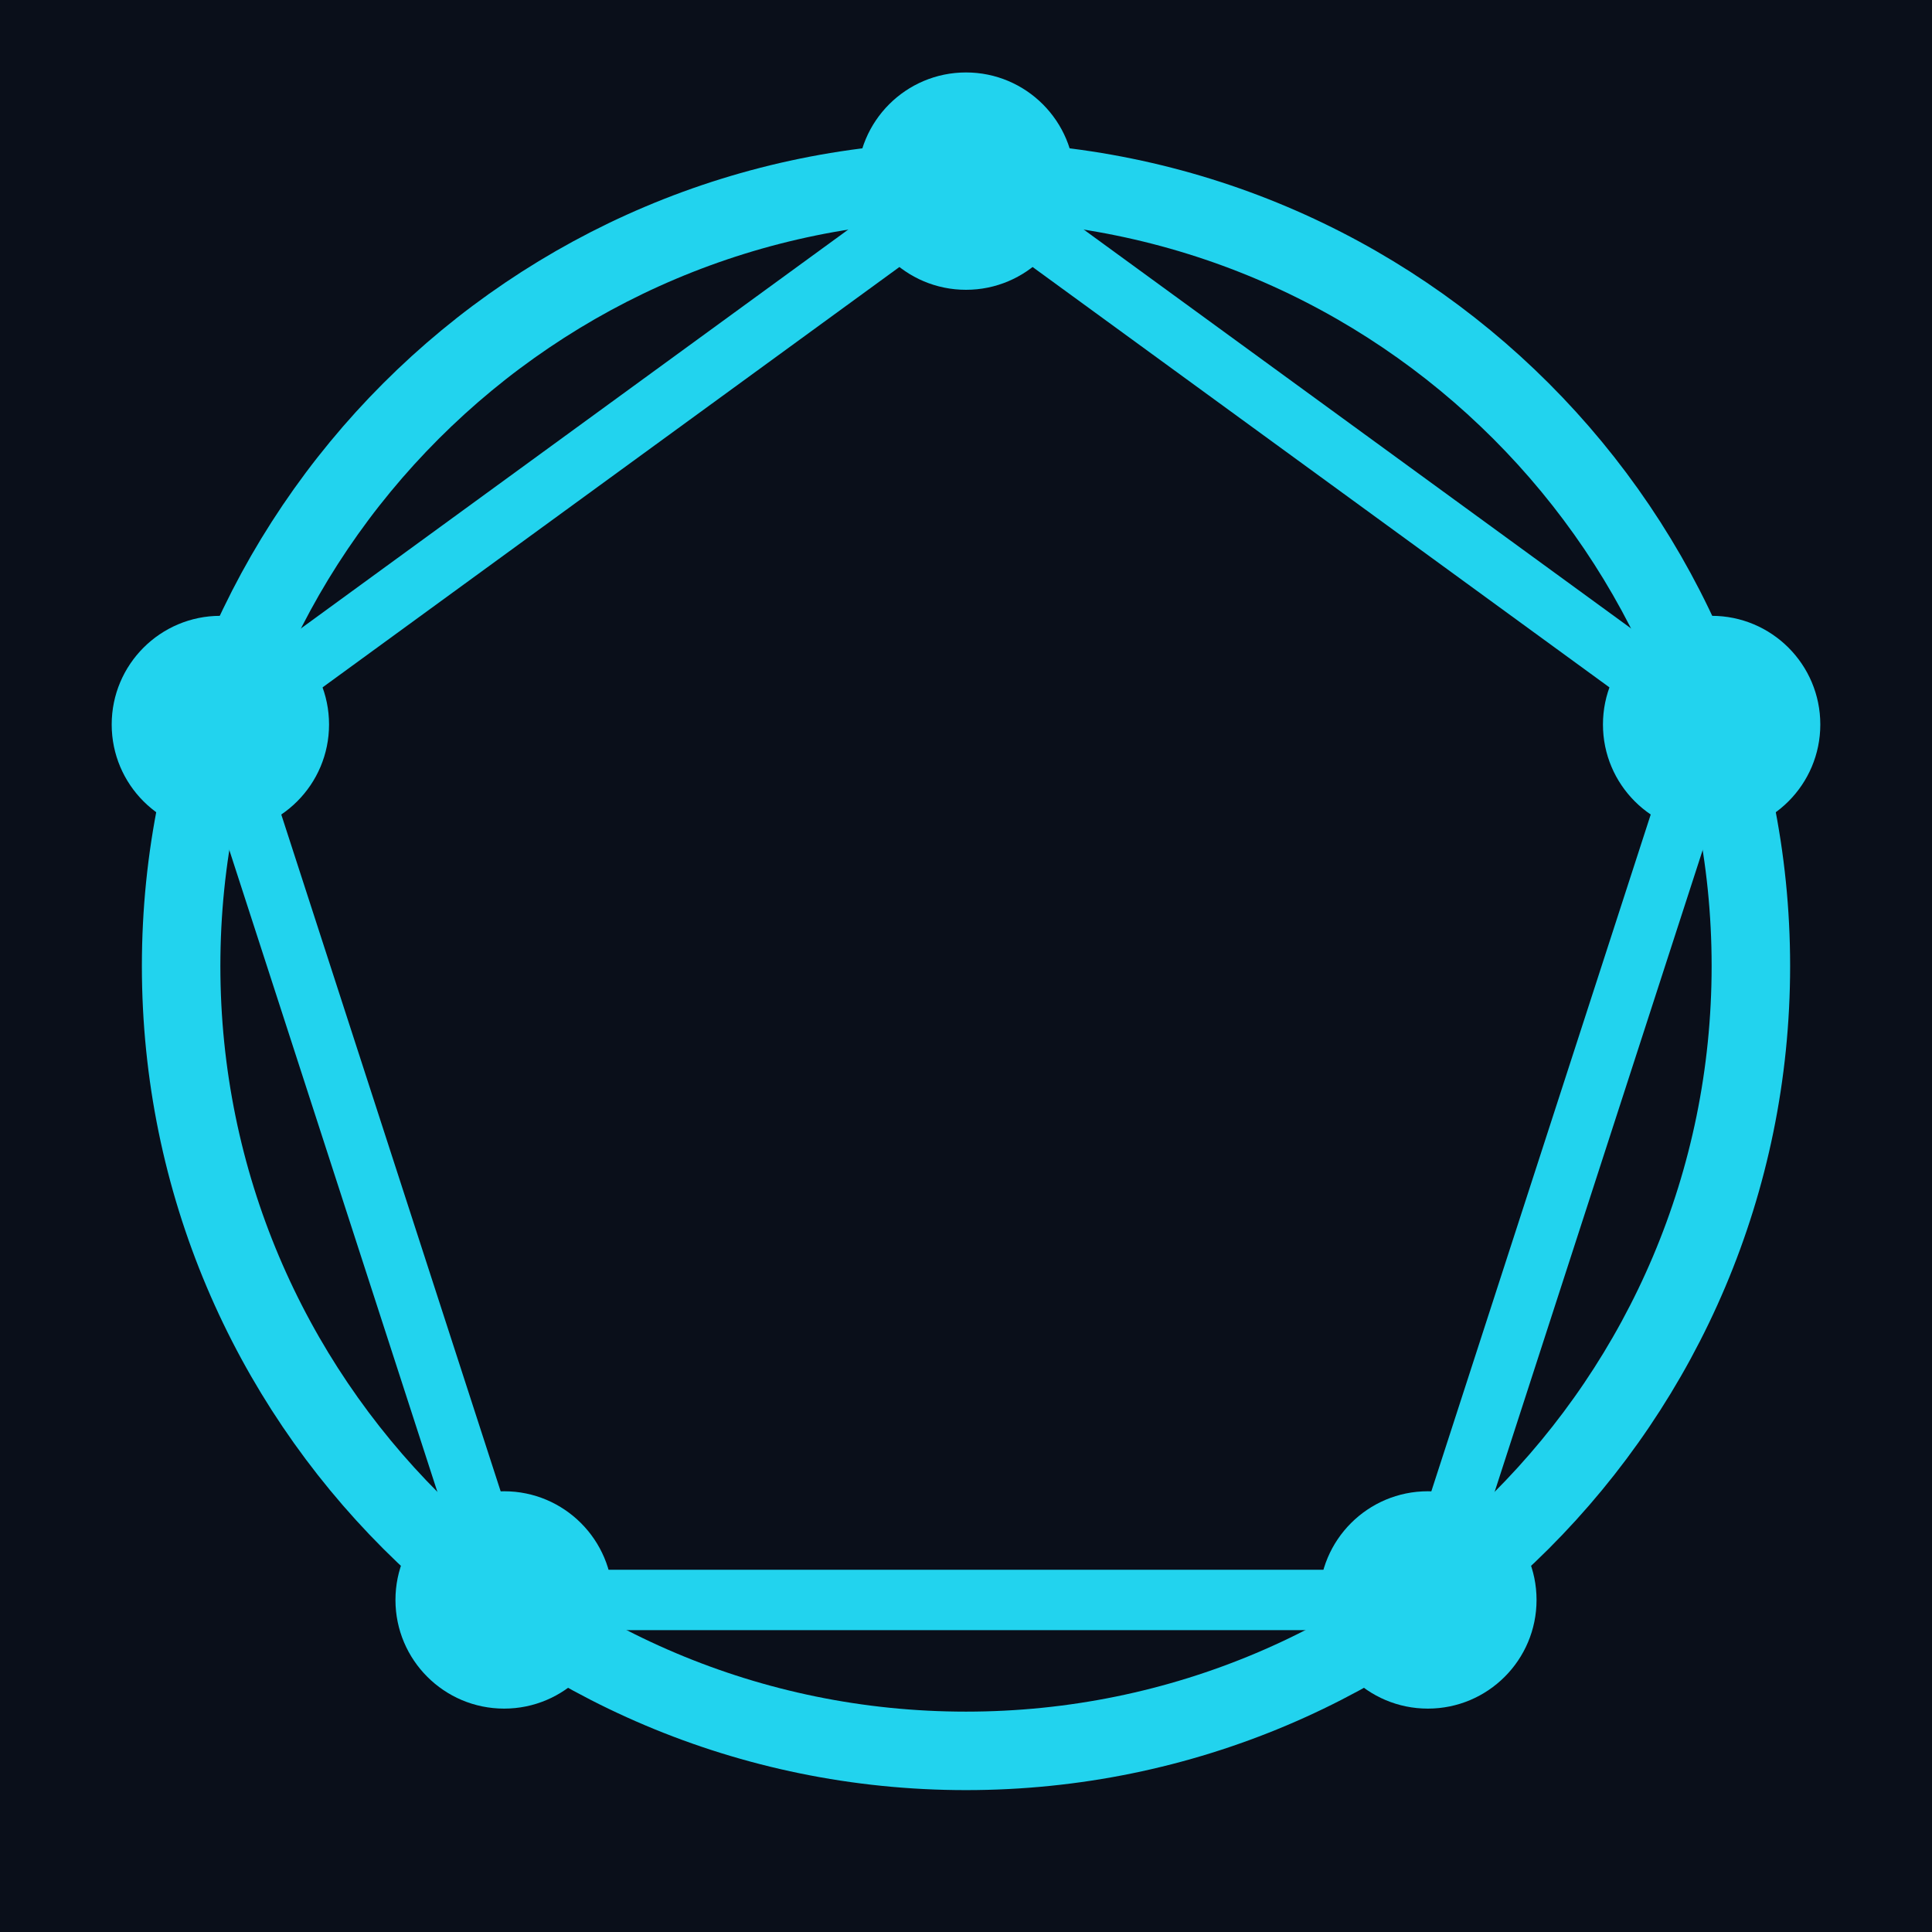
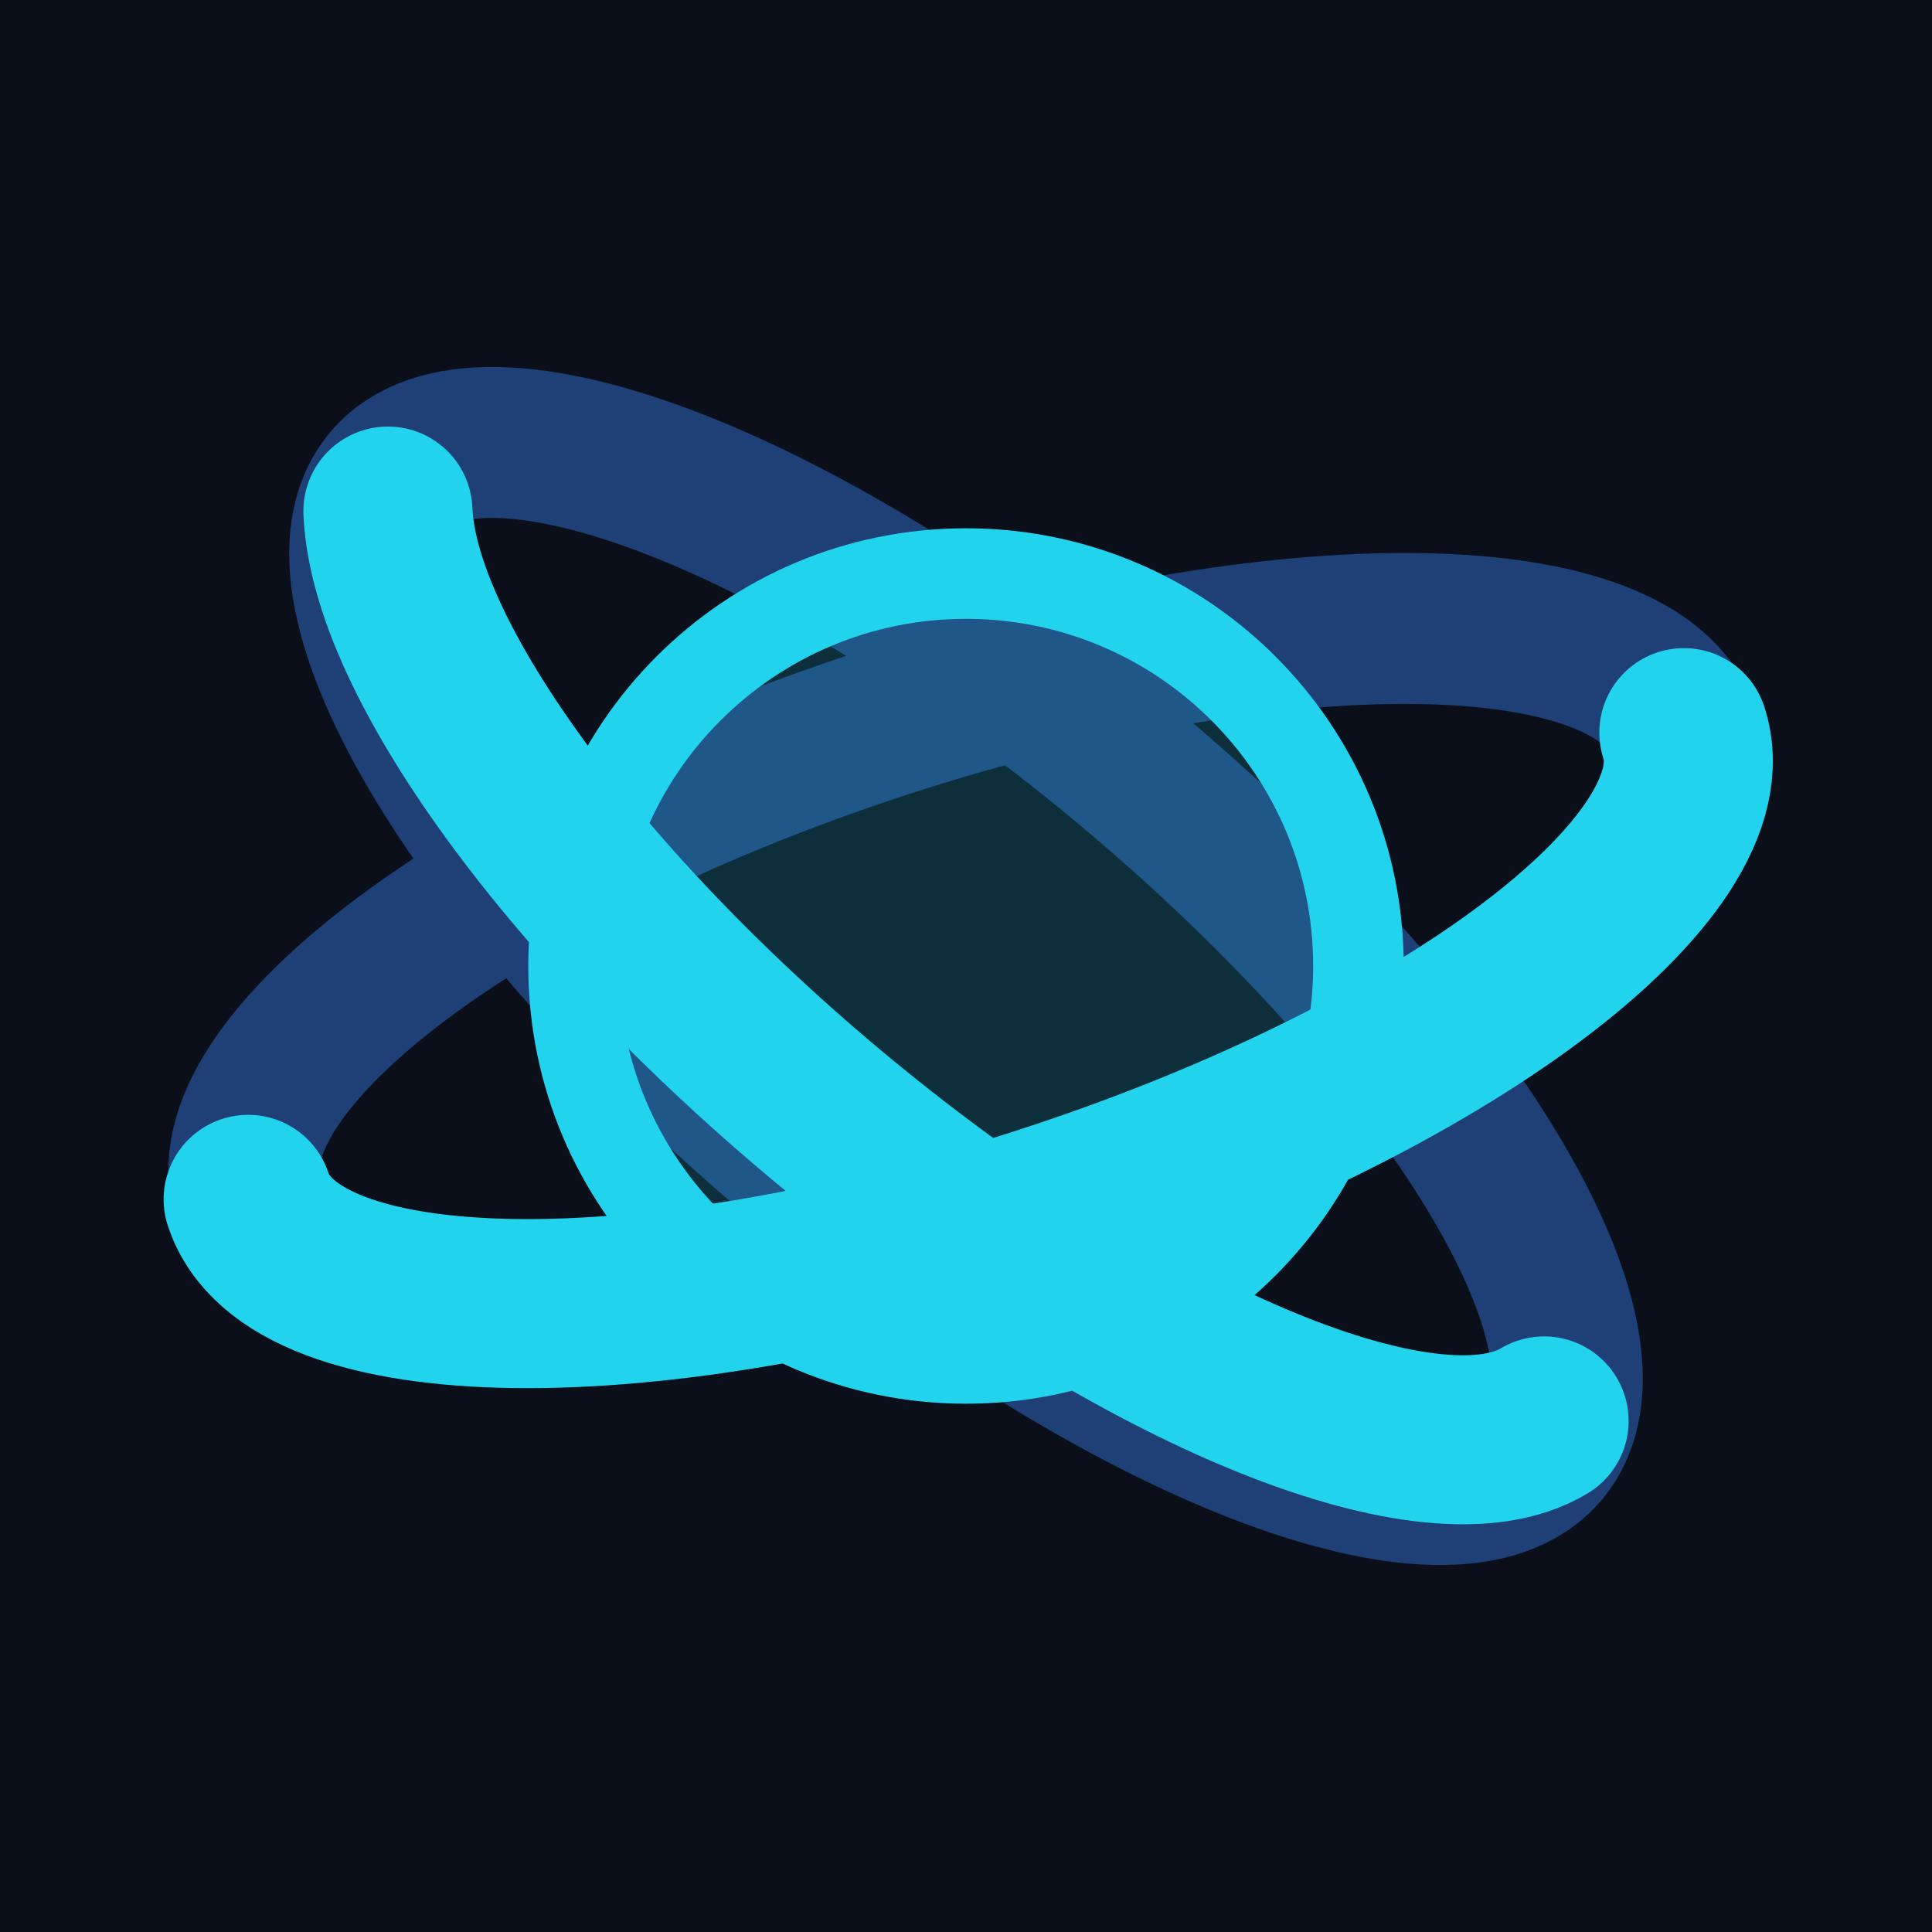
- <svg xmlns="http://www.w3.org/2000/svg" viewBox="0 0 64 64" width="32" height="32" role="img" aria-label="TeraSpheres">
+ <svg xmlns="http://www.w3.org/2000/svg" viewBox="0 0 64 64" width="32" height="32" role="img" aria-label="Opservor">
  <rect width="64" height="64" fill="#0A0F1A" />
-   <circle cx="32" cy="32" r="26" fill="none" stroke="#22D3EE" stroke-width="2.6" />
-   <path d="M32 6 L56.7 24 L47.3 53 L16.7 53 L7.3 24 Z" fill="none" stroke="#22D3EE" stroke-width="2" stroke-linejoin="round" />
-   <circle cx="32" cy="6" r="3.6" fill="#22D3EE" />
-   <circle cx="56.7" cy="24" r="3.6" fill="#22D3EE" />
-   <circle cx="47.3" cy="53" r="3.6" fill="#22D3EE" />
-   <circle cx="16.7" cy="53" r="3.6" fill="#22D3EE" />
-   <circle cx="7.3" cy="24" r="3.6" fill="#22D3EE" />
+   <g stroke="#3B82F6" stroke-width="5" fill="none" opacity="0.42">
+     <ellipse cx="32" cy="32" rx="25" ry="8.5" transform="rotate(-18 32 32)" />
+     <ellipse cx="32" cy="32" rx="25" ry="8.5" transform="rotate(40 32 32)" />
+   </g>
+   <circle cx="32" cy="32" r="13" fill="#22D3EE" opacity="0.16" />
+   <circle cx="32" cy="32" r="13" stroke="#22D3EE" stroke-width="3" fill="none" />
+   <g stroke="#22D3EE" stroke-width="5.6" fill="none" stroke-linecap="round">
+     <path d="M51.15 47.07 A25 8.5 40 0 1 12.85 16.93" />
+     <path d="M55.78 24.27 A25 8.5 -18 0 1 8.22 39.73" />
+   </g>
</svg>
